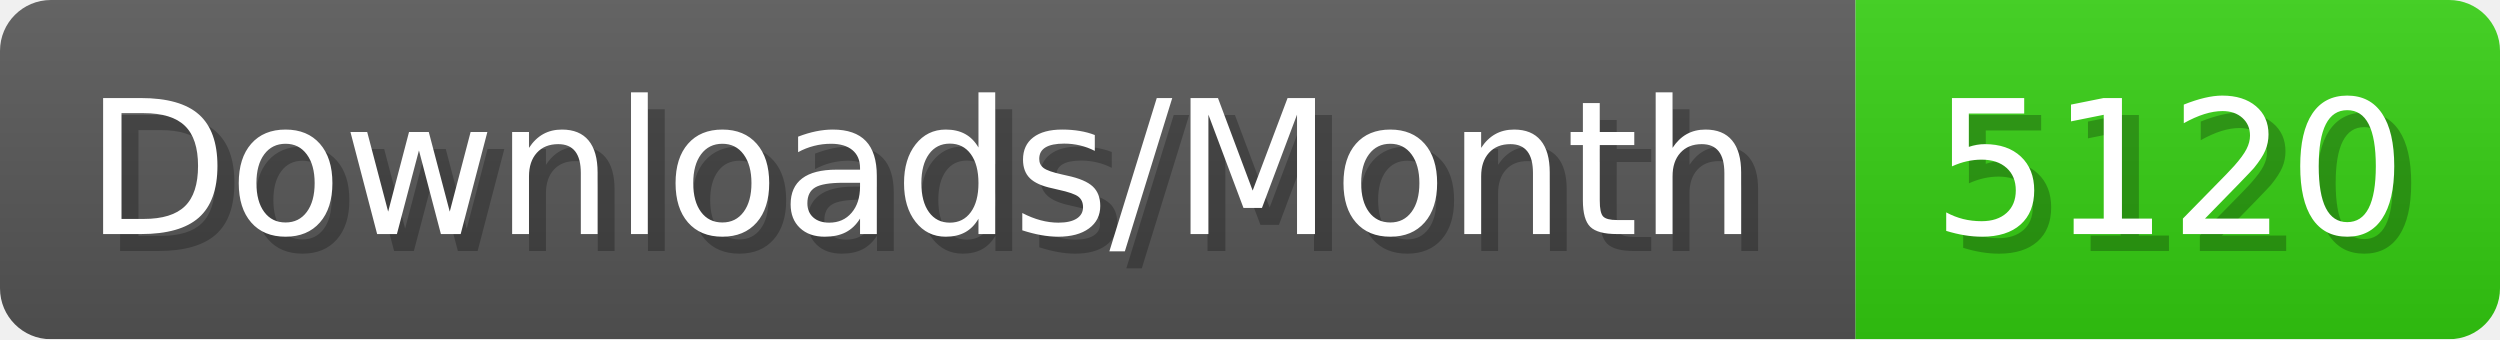
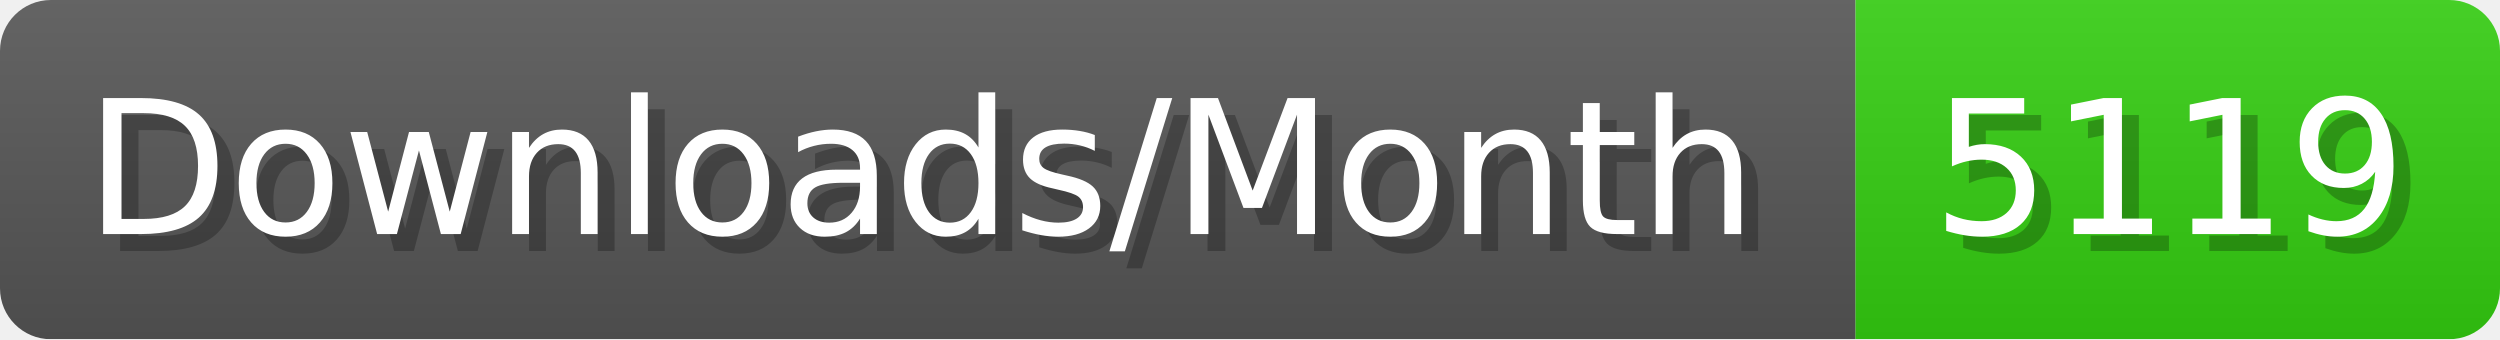
- <svg xmlns="http://www.w3.org/2000/svg" width="147.4" height="20" viewBox="0 0 1474 200" role="img" aria-label="Downloads/Month: 5120">
+ <svg xmlns="http://www.w3.org/2000/svg" width="147.4" height="20" viewBox="0 0 1474 200" role="img" aria-label="Downloads/Month: 5119">
  <linearGradient id="YlXUI" x2="0" y2="100%">
    <stop offset="0" stop-opacity=".1" stop-color="#EEE" />
    <stop offset="1" stop-opacity=".1" />
  </linearGradient>
  <mask id="JHhop">
    <rect width="1474" height="200" rx="30" fill="#FFF" />
  </mask>
  <g mask="url(#JHhop)">
    <rect width="1094" height="200" fill="#555" />
    <rect width="380" height="200" fill="#3C1" x="1094" />
    <rect width="1474" height="200" fill="url(#YlXUI)" />
  </g>
  <g aria-hidden="true" fill="#fff" text-anchor="start" font-family="Verdana,DejaVu Sans,sans-serif" font-size="110">
    <text x="60" y="148" textLength="994" fill="#000" opacity="0.25">Downloads/Month</text>
    <text x="50" y="138" textLength="994">Downloads/Month</text>
-     <text x="1149" y="148" textLength="280" fill="#000" opacity="0.25">5120</text>
-     <text x="1139" y="138" textLength="280">5120</text>
+     <text x="1149" y="148" textLength="280" fill="#000" opacity="0.25">5119</text>
+     <text x="1139" y="138" textLength="280">5119</text>
  </g>
</svg>
